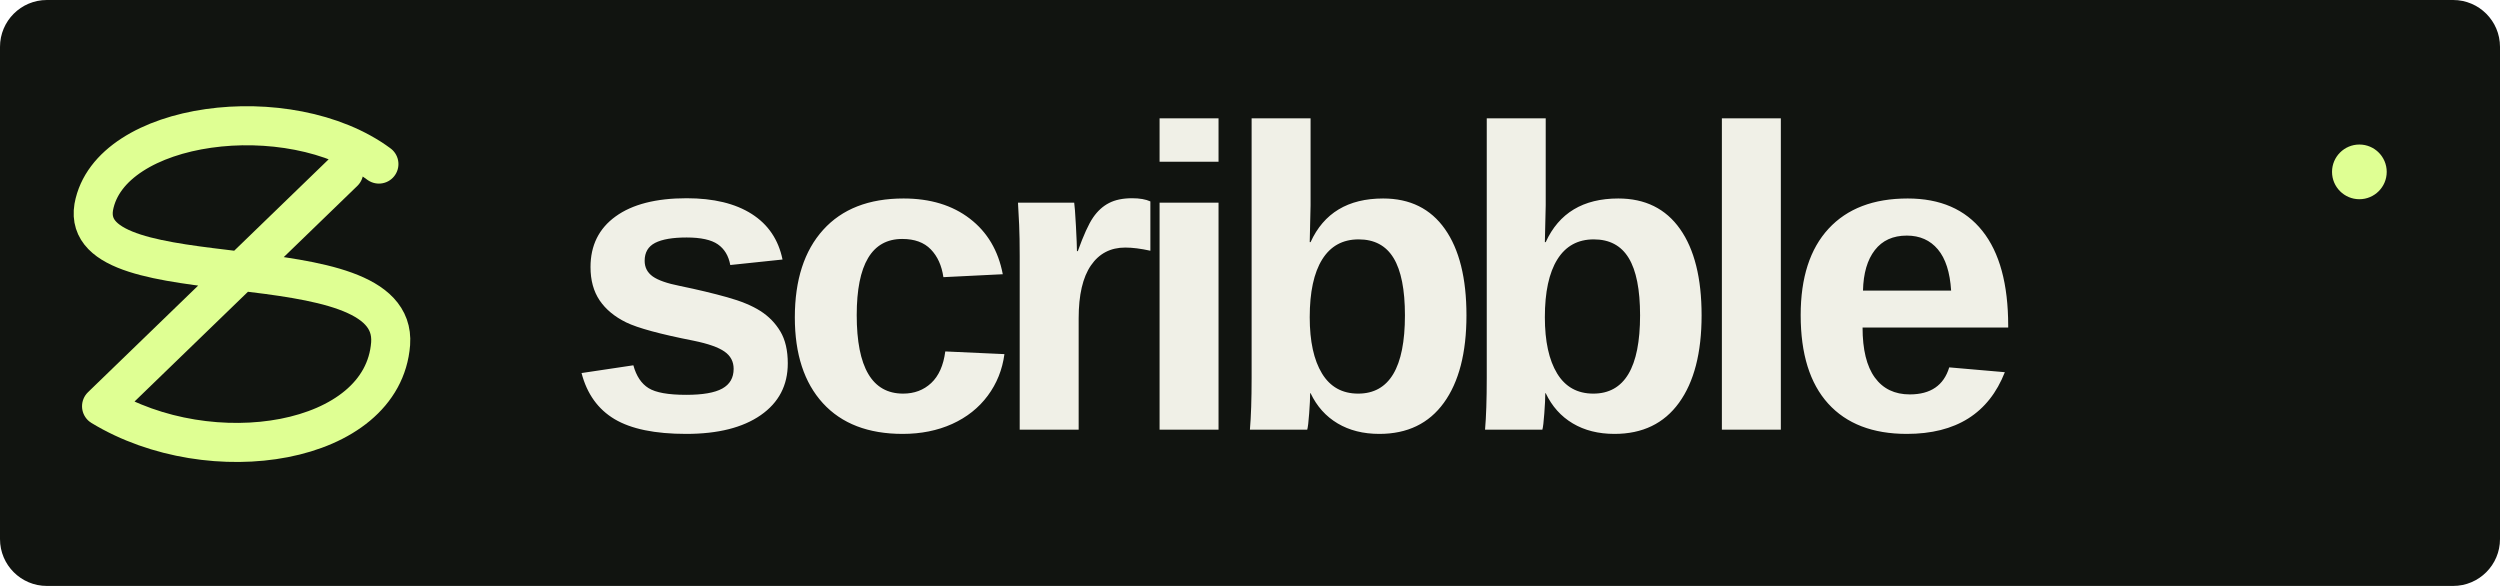
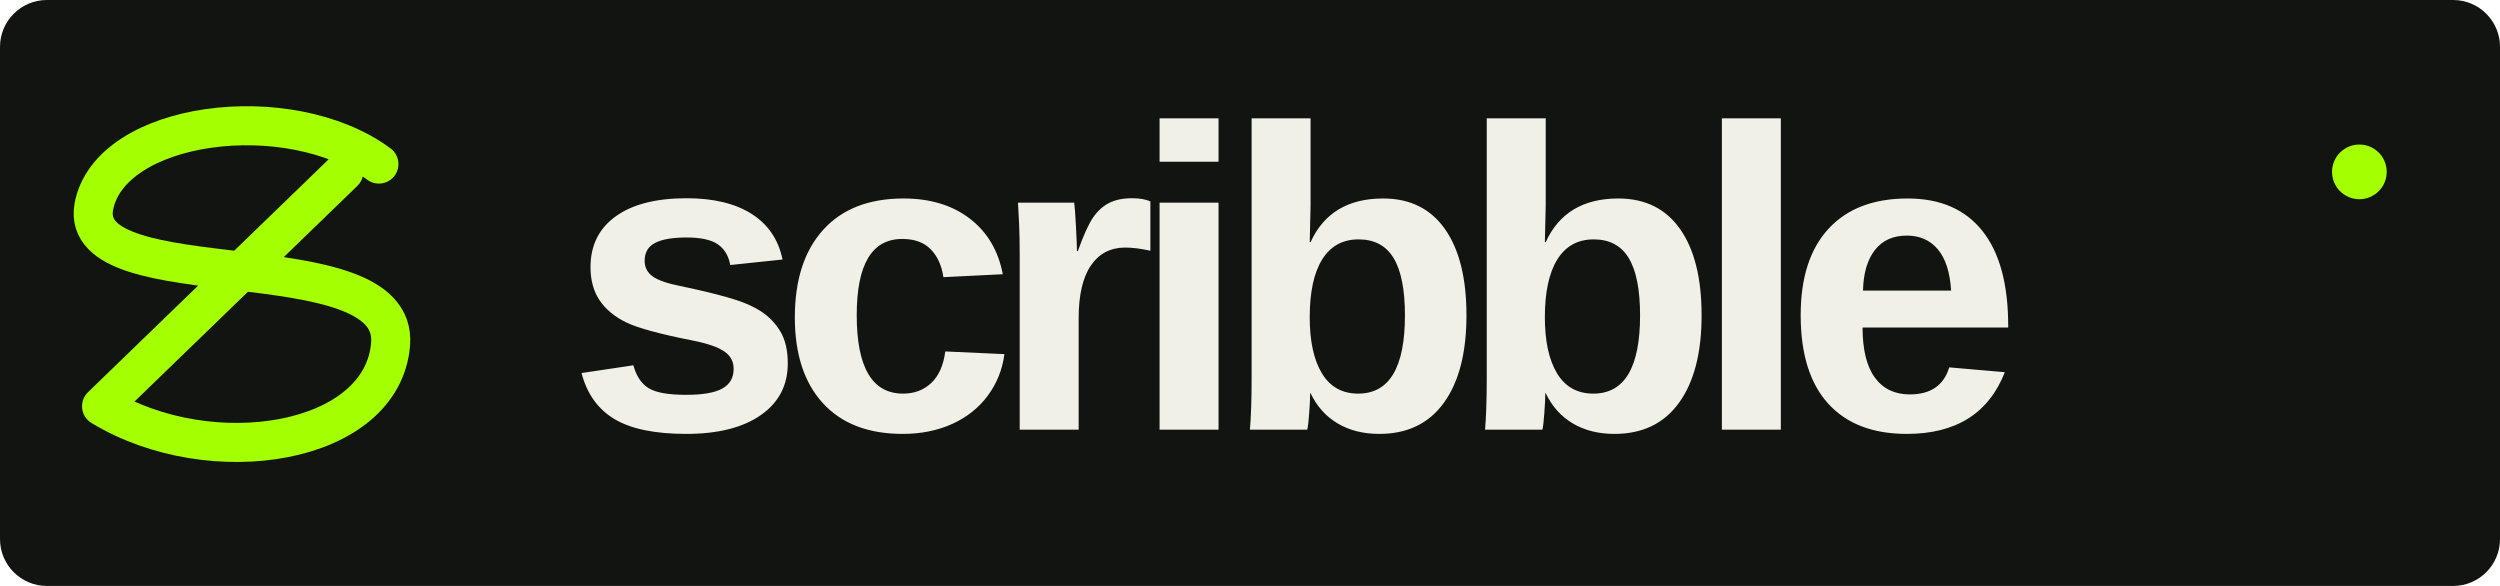
<svg xmlns="http://www.w3.org/2000/svg" width="640" height="150" viewBox="0 0 640 150">
  <rect width="640" height="150" rx="12" fill="#111410" />
  <g transform="translate(6 18)" fill="none">
-     <path d="M91 24C68 7 22 13 18 35C14 59 96 43 94 70C92 96 48 103 20 86L82 26" stroke="#dfff93" stroke-width="10" stroke-linecap="round" stroke-linejoin="round" />
+     <path d="M91 24C68 7 22 13 18 35C14 59 96 43 94 70C92 96 48 103 20 86L82 26" stroke="#a4ff00" stroke-width="10" stroke-linecap="round" stroke-linejoin="round" />
  </g>
  <text x="145" y="110" fill="#f0f0e7" font-family="Arial,Helvetica,sans-serif" font-size="110" font-weight="700" letter-spacing="-7">scribble</text>
-   <circle cx="604" cy="44" r="7" fill="#dfff93" />
+   <circle cx="604" cy="44" r="7" fill="#a4ff00" />
</svg>
